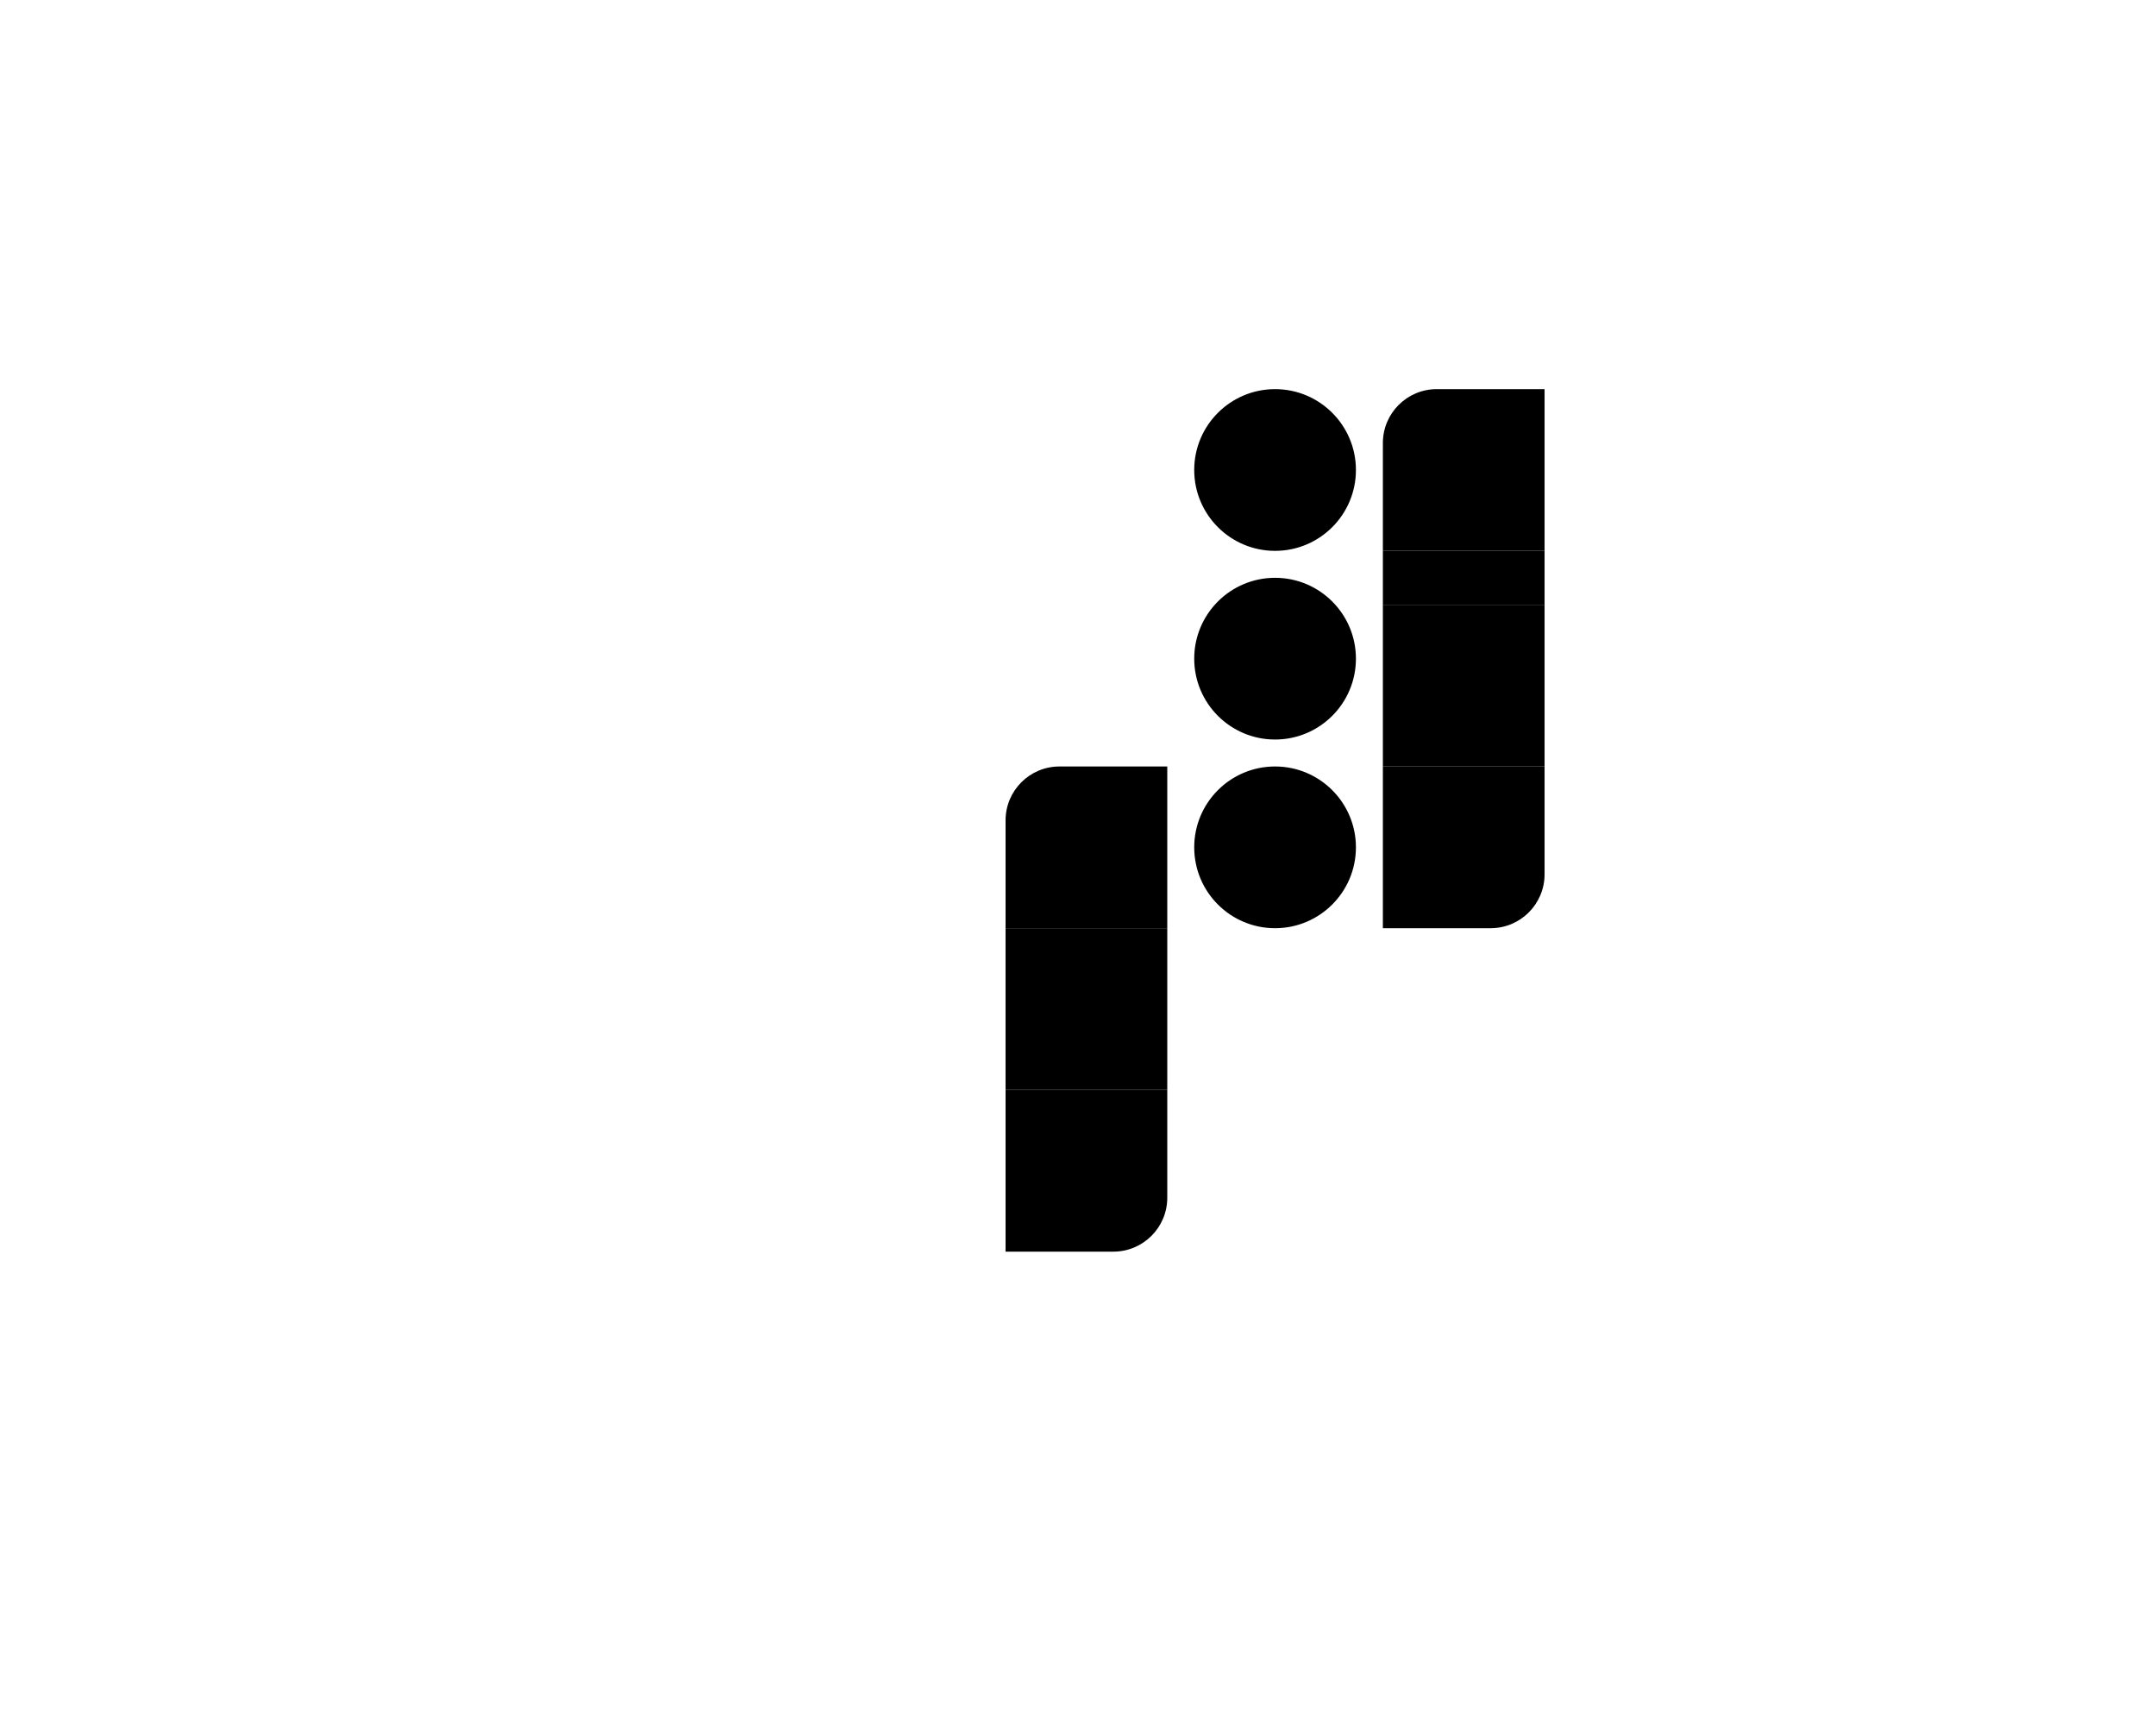
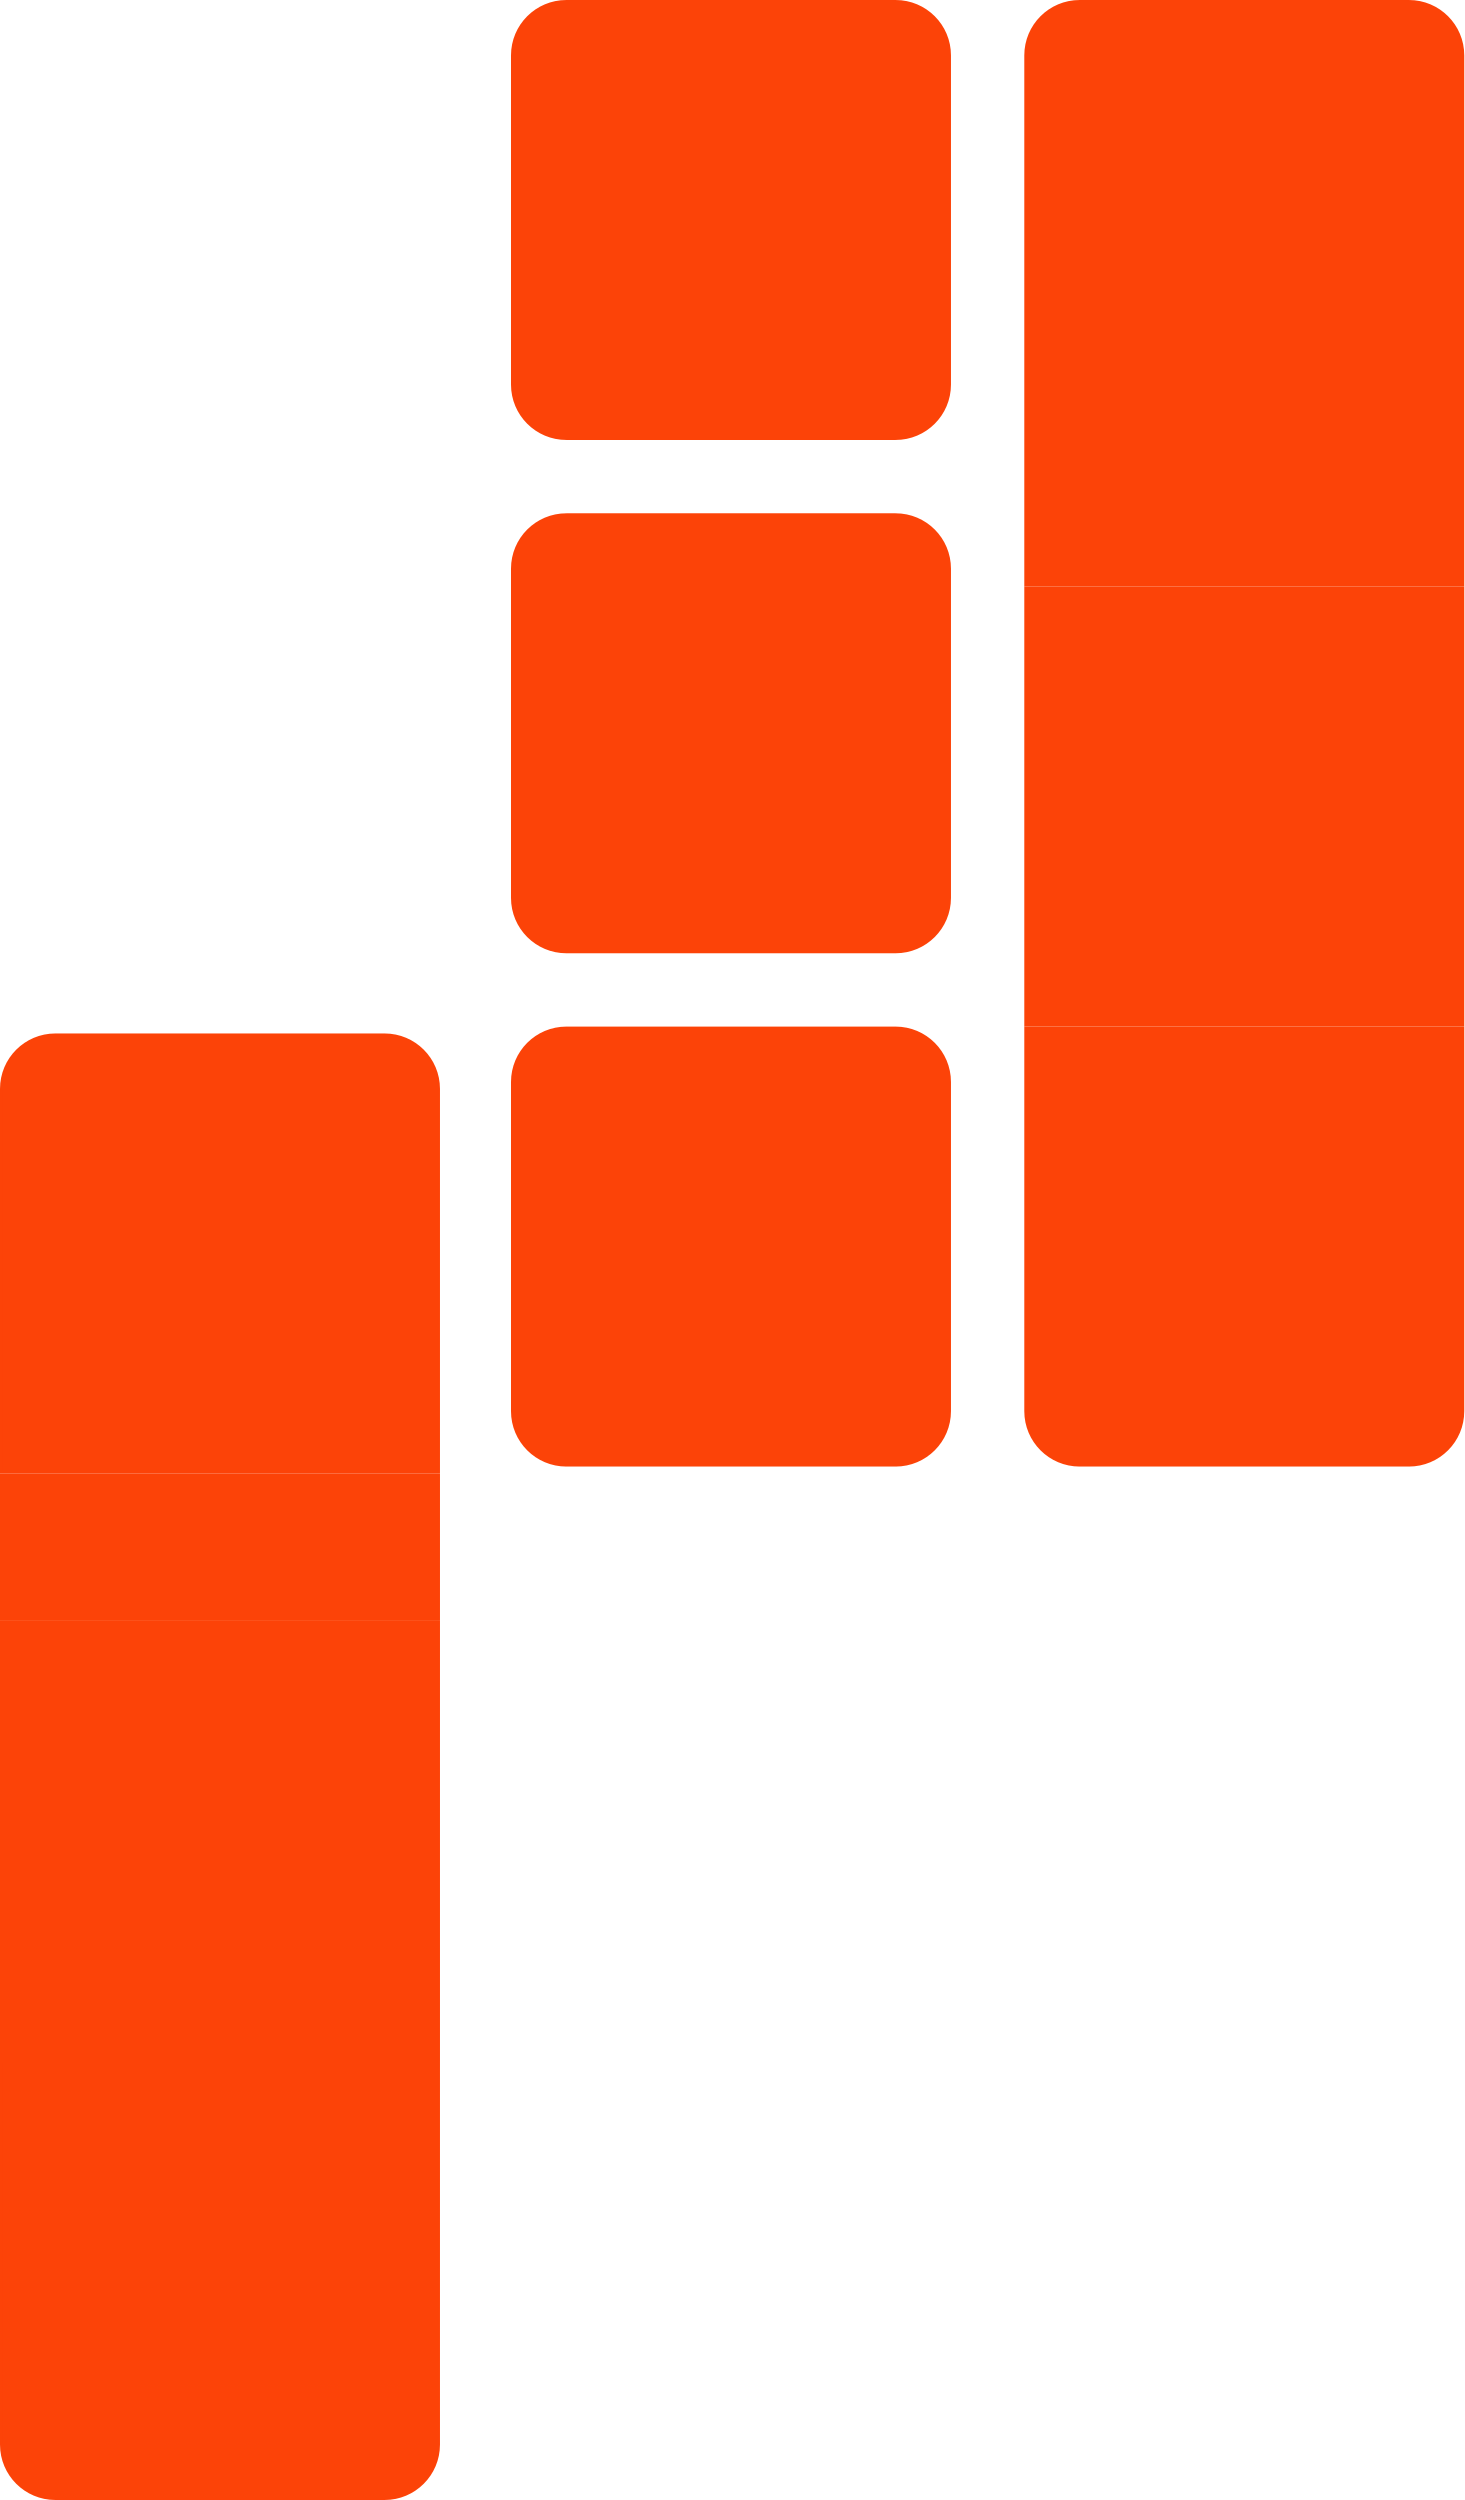
- <svg xmlns="http://www.w3.org/2000/svg" version="1.1" id="Layer_1" x="0px" y="0px" viewBox="0 0 1280 1024" style="enable-background:new 0 0 1280 1024;" xml:space="preserve">
+ <svg xmlns="http://www.w3.org/2000/svg" id="Layer_1" data-name="Layer 1" viewBox="0 0 528.6 902.5">
+   <defs>
+     <style>
+       .cls-1 {
+         stroke-width: 0px;
+         fill: #FC4308;
+       }
+     </style>
+   </defs>
  <g>
-     <circle cx="757" cy="503" r="47.5" />
-     <path d="M757,456c25.92,0,47,21.08,47,47c0,25.92-21.08,47-47,47c-25.92,0-47-21.08-47-47C710,477.08,731.08,456,757,456 M757,455   L757,455c-26.51,0-48,21.49-48,48v0c0,26.51,21.49,48,48,48h0c26.51,0,48-21.49,48-48v0C805,476.49,783.51,455,757,455L757,455z" />
+     <rect class="cls-1" x="184.97" y="371.1" width="157.83" height="157.83" rx="19.5" ry="19.5" />
+     <path class="cls-1" d="m323.3,371.6c10.48,0,19,8.52,19,19v118.83c0,10.48-8.52,19-19,19h-118.83c-10.48,0-19-8.52-19-19v-118.83c0-10.48,8.52-19,19-19h118.83m0-1h-118.83c-11.05,0-20,8.95-20,20v118.83c0,11.05,8.95,20,20,20h118.83c11.05,0,20-8.95,20-20v-118.83c0-11.05-8.95-20-20-20h0Z" />
  </g>
  <g>
-     <circle cx="757" cy="391" r="47.5" />
-     <path d="M757,344c25.92,0,47,21.08,47,47c0,25.92-21.08,47-47,47c-25.92,0-47-21.08-47-47C710,365.08,731.08,344,757,344 M757,343   L757,343c-26.51,0-48,21.49-48,48v0c0,26.51,21.49,48,48,48h0c26.51,0,48-21.49,48-48v0C805,364.49,783.51,343,757,343L757,343z" />
+     <rect class="cls-1" x="184.97" y="185.8" width="157.83" height="157.83" rx="19.5" ry="19.5" />
+     <path class="cls-1" d="m323.3,186.3c10.48,0,19,8.52,19,19v118.83c0,10.48-8.52,19-19,19h-118.83c-10.48,0-19-8.52-19-19v-118.83c0-10.48,8.52-19,19-19h118.83m0-1h-118.83c-11.05,0-20,8.95-20,20v118.83c0,11.05,8.95,20,20,20h118.83c11.05,0,20-8.95,20-20v-118.83c0-11.05-8.95-20-20-20h0Z" />
  </g>
  <g>
-     <circle cx="757" cy="279" r="47.5" />
-     <path d="M757,232c25.92,0,47,21.08,47,47c0,25.92-21.08,47-47,47c-25.92,0-47-21.08-47-47C710,253.08,731.08,232,757,232 M757,231   L757,231c-26.51,0-48,21.49-48,48v0c0,26.51,21.49,48,48,48h0c26.51,0,48-21.49,48-48v0C805,252.49,783.51,231,757,231L757,231z" />
+     <rect class="cls-1" x="184.97" y=".5" width="157.83" height="157.83" rx="19.5" ry="19.5" />
+     <path class="cls-1" d="m323.3,1c10.48,0,19,8.52,19,19v118.83c0,10.48-8.52,19-19,19h-118.83c-10.48,0-19-8.52-19-19V20c0-10.48,8.52-19,19-19h118.83m0-1h-118.83c-11.05,0-20,8.95-20,20v118.83c0,11.05,8.95,20,20,20h118.83c11.05,0,20-8.95,20-20V20c0-11.05-8.95-20-20-20h0Z" />
  </g>
  <g>
-     <g>
-       <rect x="597.5" y="551.5" width="95" height="95" />
-       <path d="M692,552v94h-94v-94H692 M693,551h-96v96h96V551L693,551z" />
-     </g>
-     <g>
-       <path d="M597.5,742.5v-95h95V711c0,17.37-14.13,31.5-31.5,31.5H597.5z" />
-       <path d="M692,648v63c0,17.09-13.91,31-31,31h-63v-94H692 M693,647h-96v96h64c17.67,0,32-14.33,32-32V647L693,647z" />
-     </g>
-     <g>
-       <path d="M597.5,550.5V487c0-17.37,14.13-31.5,31.5-31.5h63.5v95H597.5z" />
-       <path d="M692,456v94h-94v-63c0-17.09,13.91-31,31-31H692 M693,455h-64c-17.67,0-32,14.33-32,32v64h96V455L693,455z" />
-     </g>
+     <path class="cls-1" d="m389.77,528.92c-10.75,0-19.5-8.75-19.5-19.5v-138.33h157.83v138.33c0,10.75-8.75,19.5-19.5,19.5h-118.83Z" />
+     <path class="cls-1" d="m527.6,371.6v137.83c0,10.48-8.52,19-19,19h-118.83c-10.48,0-19-8.52-19-19v-137.83h156.83m1-1h-158.83v138.83c0,11.05,8.95,20,20,20h118.83c11.05,0,20-8.95,20-20v-138.83h0Z" />
  </g>
  <g>
-     <g>
-       <path d="M821.5,550.5v-95h95V519c0,17.37-14.13,31.5-31.5,31.5H821.5z" />
-       <path d="M916,456v63c0,17.09-13.91,31-31,31h-63v-94H916 M917,455h-96v96h64c17.67,0,32-14.33,32-32V455L917,455z" />
-     </g>
-     <g>
-       <path d="M821.5,326.5V263c0-17.37,14.13-31.5,31.5-31.5h63.5v95H821.5z" />
-       <path d="M916,232v94h-94v-63c0-17.09,13.91-31,31-31H916 M917,231h-64c-17.67,0-32,14.33-32,32v64h96V231L917,231z" />
-     </g>
-     <g>
-       <rect x="821.5" y="327.5" width="95" height="31" />
-       <path d="M916,328v30h-94v-30H916 M917,327h-96v32h96V327L917,327z" />
-     </g>
-     <g>
-       <rect x="821.5" y="359.5" width="95" height="95" />
-       <path d="M916,360v94h-94v-94H916 M917,359h-96v96h96V359L917,359z" />
-     </g>
+     <path class="cls-1" d="m370.27,158.33V20c0-10.75,8.75-19.5,19.5-19.5h118.83c10.75,0,19.5,8.75,19.5,19.5v138.33h-157.83Z" />
+     <path class="cls-1" d="m508.6,1c10.48,0,19,8.52,19,19v137.83h-156.83V20c0-10.48,8.52-19,19-19h118.83m0-1h-118.83c-11.05,0-20,8.95-20,20v138.83h158.83V20c0-11.05-8.95-20-20-20h0Z" />
+   </g>
+   <g>
+     <rect class="cls-1" x="370.27" y="159.33" width="157.83" height="51.94" />
+     <path class="cls-1" d="m527.6,159.83v50.94h-156.83v-50.94h156.83m1-1h-158.83v52.94h158.83v-52.94h0Z" />
+   </g>
+   <g>
+     <rect class="cls-1" x="370.27" y="212.27" width="157.83" height="157.83" />
+     <path class="cls-1" d="m527.6,212.77v156.83h-156.83v-156.83h156.83m1-1h-158.83v158.83h158.83v-158.83h0Z" />
+   </g>
+   <g>
+     <path class="cls-1" d="m20,902c-10.75,0-19.5-8.75-19.5-19.5v-138.33h157.83v138.33c0,10.75-8.75,19.5-19.5,19.5H20Z" />
+     <path class="cls-1" d="m157.83,744.67v137.83c0,10.48-8.52,19-19,19H20c-10.48,0-19-8.52-19-19v-137.83h156.83m1-1H0v138.83c0,11.05,8.95,20,20,20h118.83c11.05,0,20-8.95,20-20v-138.83h0Z" />
+   </g>
+   <g>
+     <path class="cls-1" d="m.5,531.4v-138.33c0-10.75,8.75-19.5,19.5-19.5h118.83c10.75,0,19.5,8.75,19.5,19.5v138.33H.5Z" />
+     <path class="cls-1" d="m138.83,374.08c10.48,0,19,8.52,19,19v137.83H1v-137.83c0-10.48,8.52-19,19-19h118.83m0-1H20c-11.05,0-20,8.95-20,20v138.83h158.83v-138.83c0-11.05-8.95-20-20-20h0Z" />
+   </g>
+   <g>
+     <rect class="cls-1" x=".5" y="532.4" width="157.83" height="51.94" />
+     <path class="cls-1" d="m157.83,532.9v50.94H1v-50.94h156.83m1-1H0v52.94h158.83v-52.94h0Z" />
+   </g>
+   <g>
+     <rect class="cls-1" x=".5" y="585.35" width="157.83" height="157.83" />
+     <path class="cls-1" d="m157.83,585.85v156.83H1v-156.83h156.83m1-1H0v158.83h158.83v-158.83h0Z" />
  </g>
</svg>
